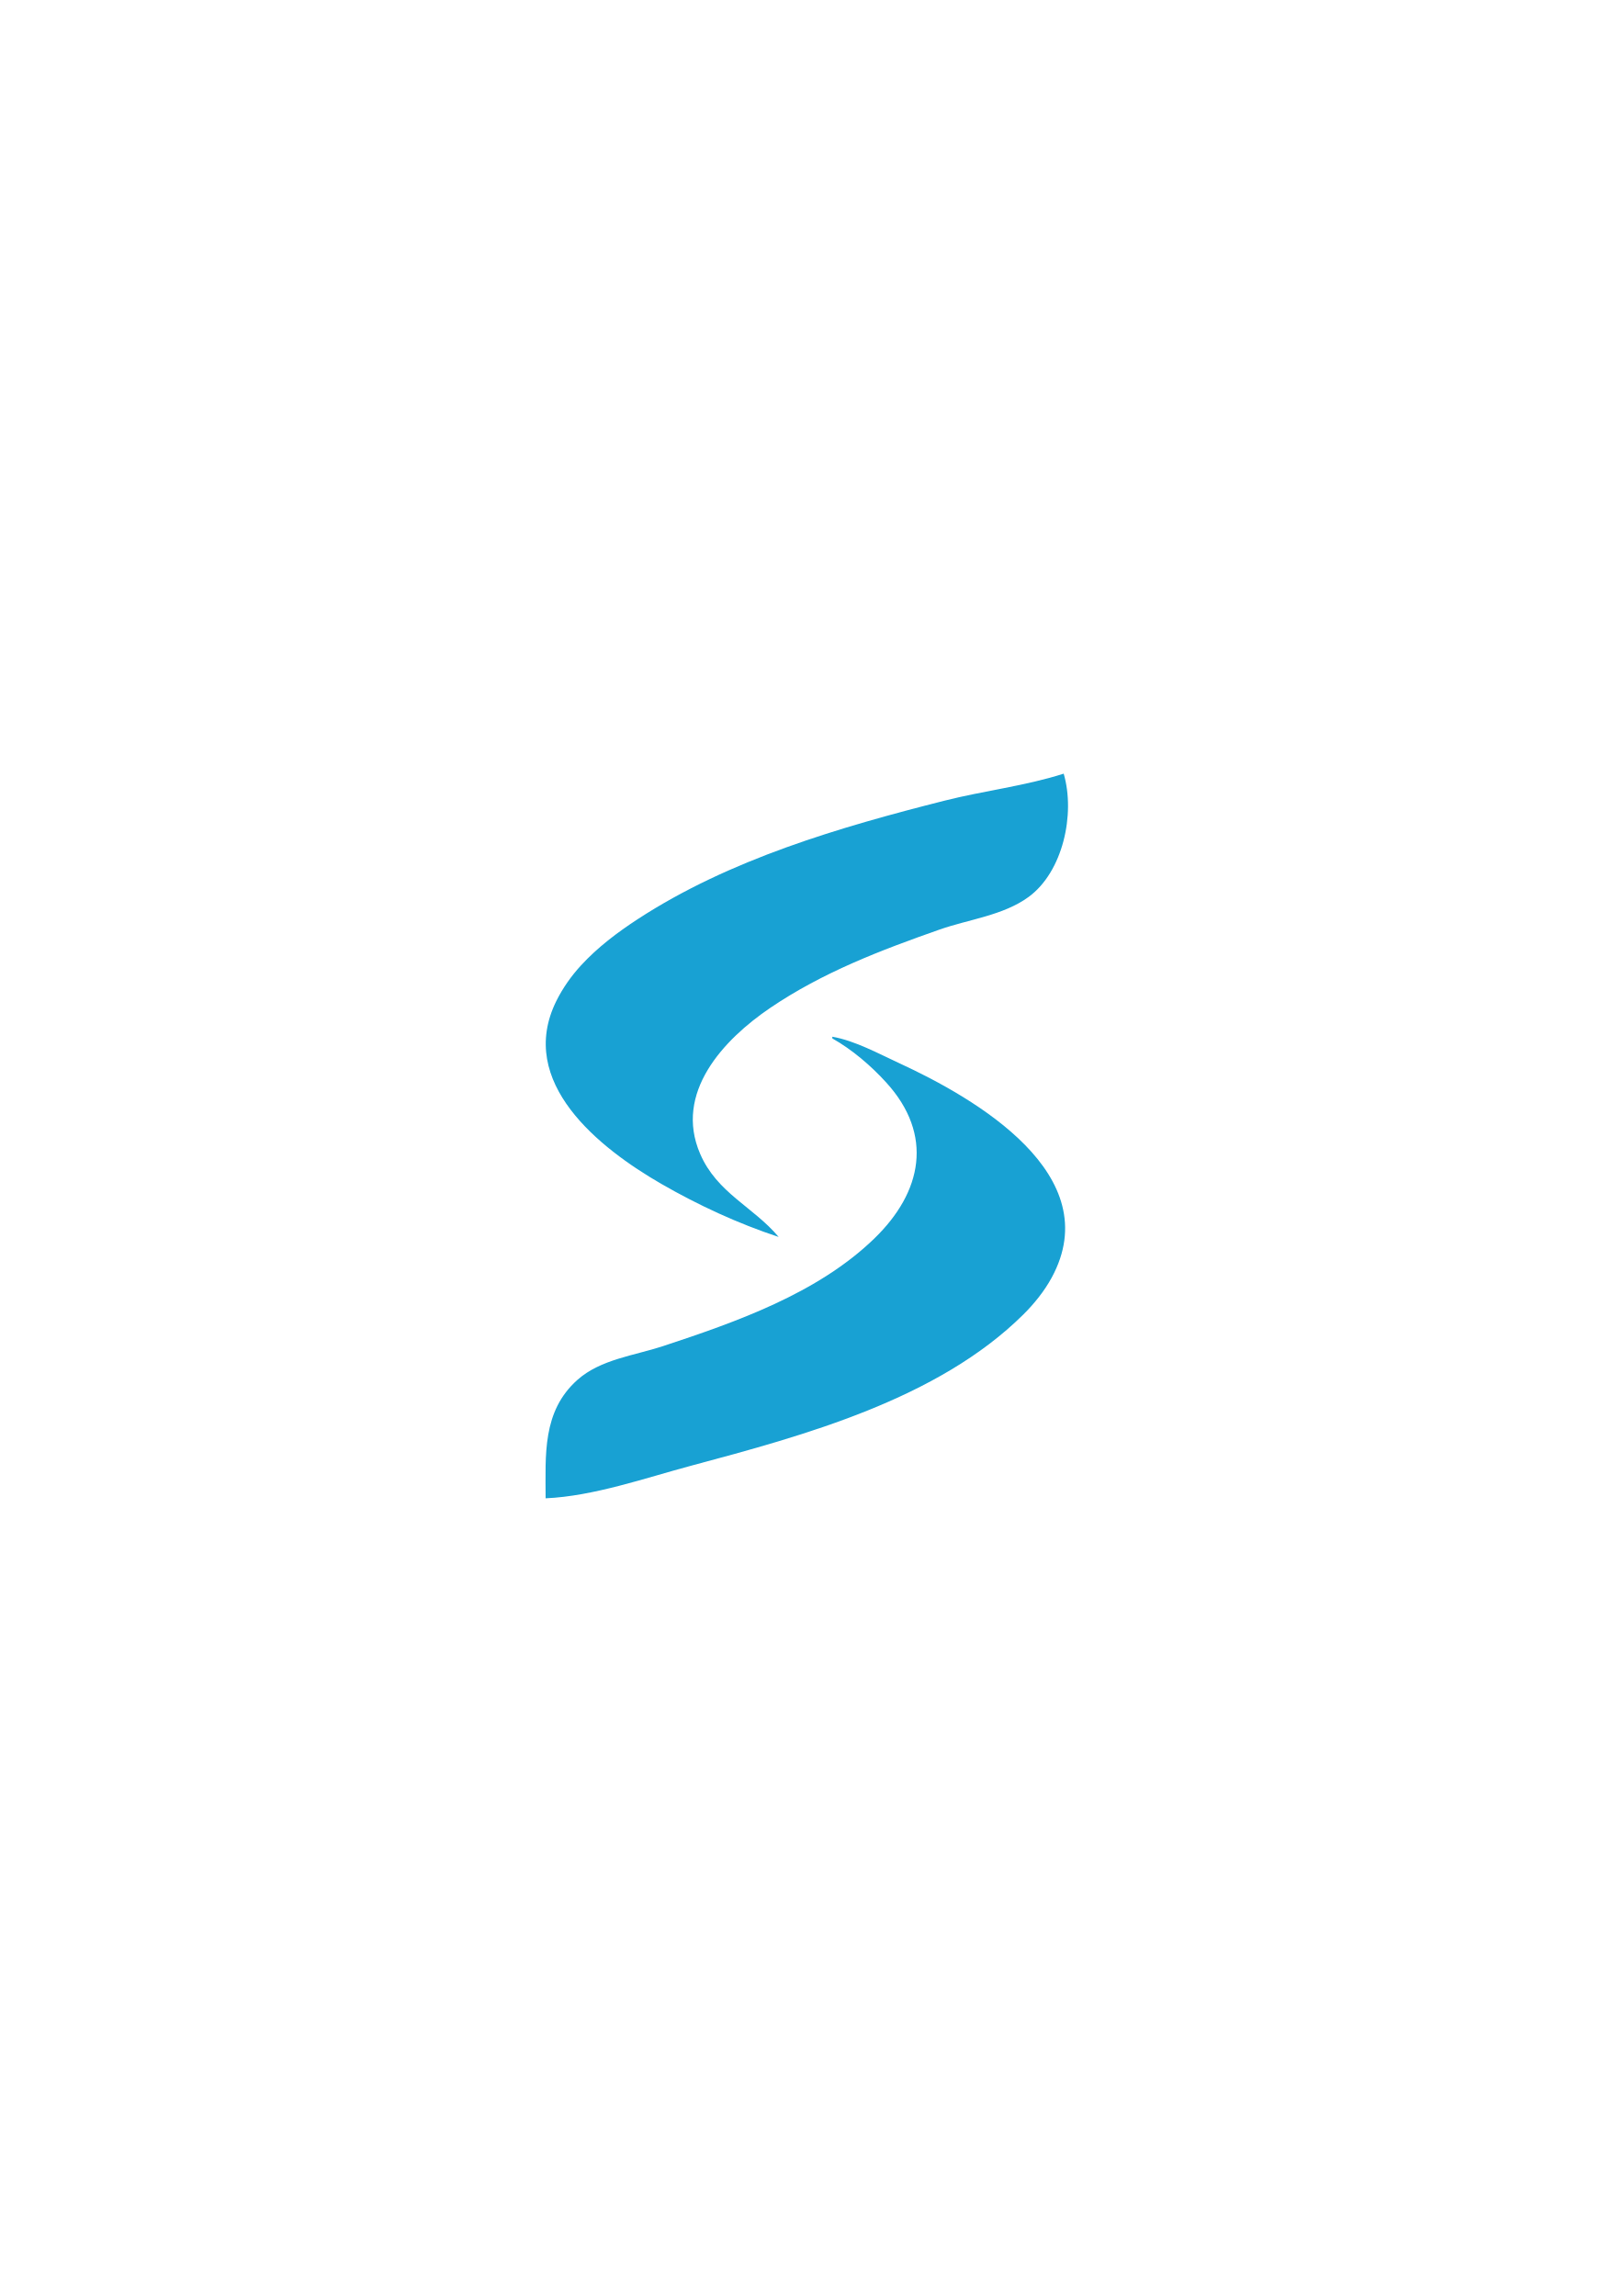
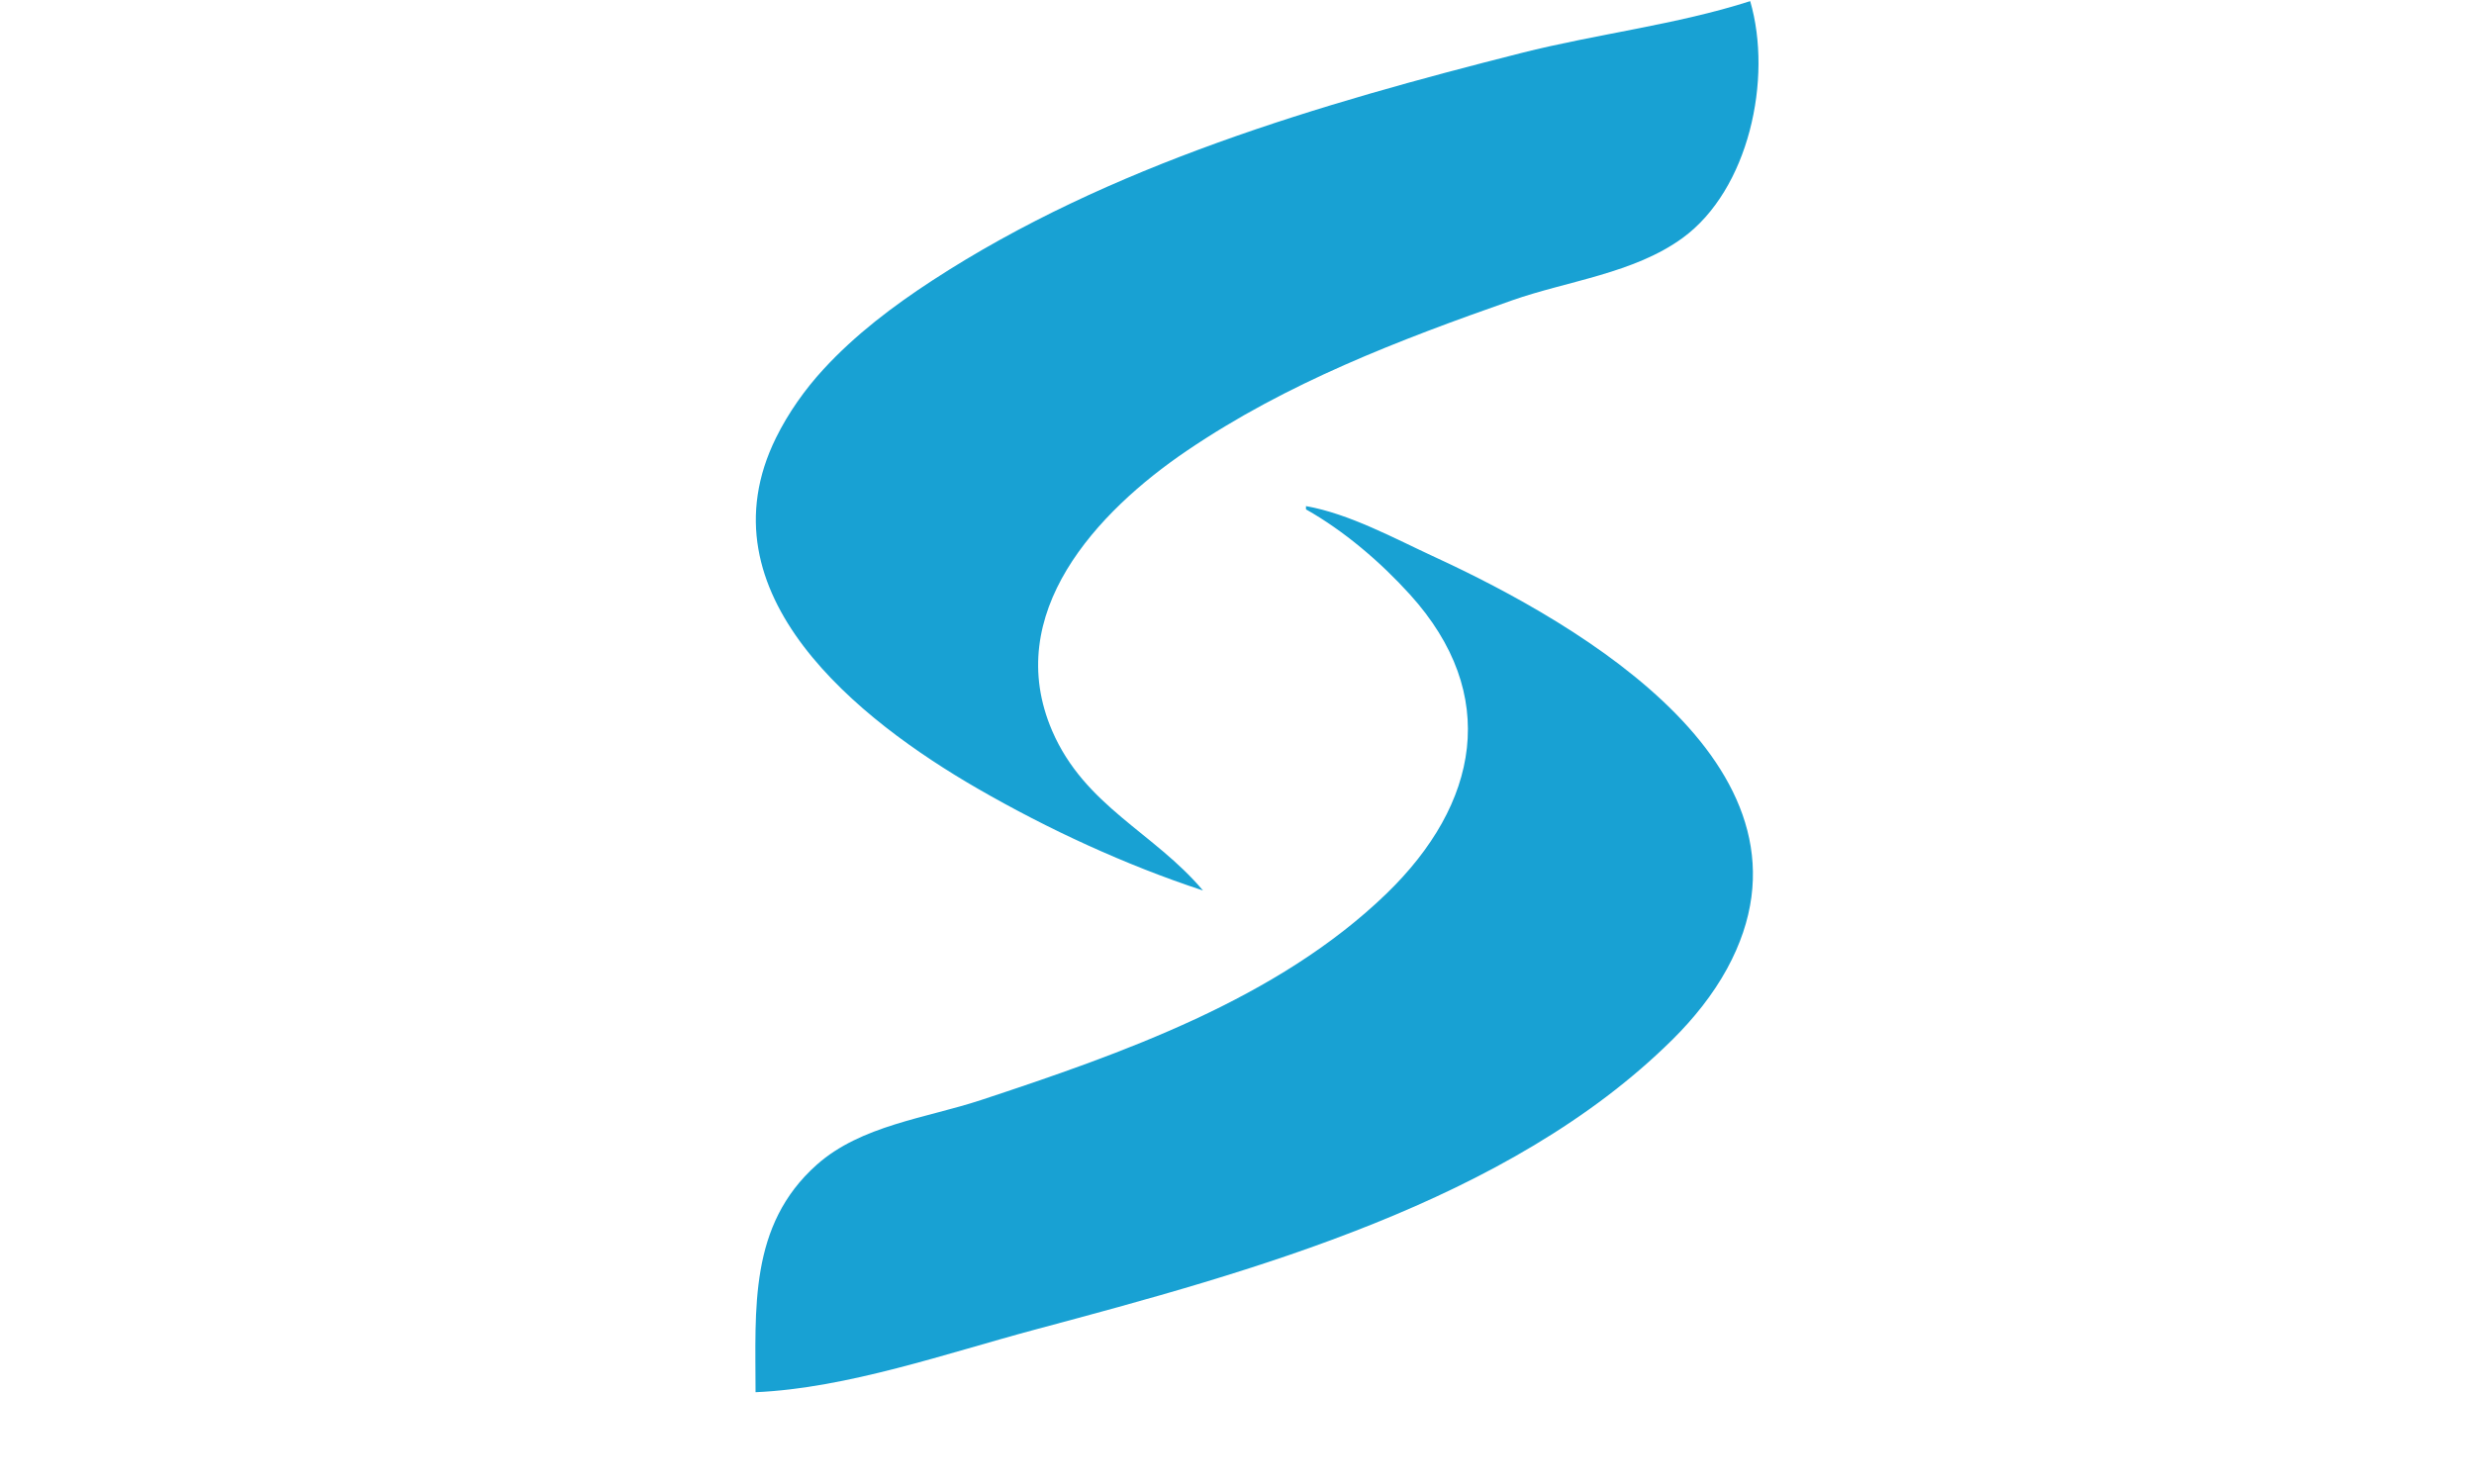
- <svg xmlns="http://www.w3.org/2000/svg" width="210mm" height="297mm" viewBox="0 0 210 297" version="1.1" id="svg1" xml:space="preserve">
-   <defs id="defs1" />
+ <svg xmlns="http://www.w3.org/2000/svg" width="200" height="120" viewBox="38 100 130 100" version="1.1" id="svg1" xml:space="preserve">
  <g id="layer1">
-     <path style="fill:#18a1d3;stroke:none" d="m -28.965,39.271 v 1.756 h 0.217 l -0.217,-1.756 m 266.07,0 V 254.401 h 0.217 V 101.615 57.711 44.979 l -0.217,-5.708 m -266.07,3.512 V 254.401 h 0.217 V 104.249 60.784 48.271 l -0.217,-5.488 M 100.708,160.007 c -3.282,-3.905 -7.969,-5.677 -10.158,-10.757 -3.404,-7.899 3.005,-14.763 9.074,-18.879 6.76,-4.585 14.26,-7.447 21.901,-10.129 3.762,-1.32 8.211,-1.817 11.493,-4.206 4.456,-3.244 6.082,-10.726 4.554,-15.959 -4.949,1.588 -10.341,2.21 -15.396,3.489 -13.584,3.438 -27.808,7.583 -39.683,15.322 -2.642,1.722 -5.207,3.659 -7.353,5.995 -1.253,1.364 -2.368,2.942 -3.192,4.61 -5.203,10.535 5.609,19.048 13.581,23.647 4.777,2.755 9.948,5.144 15.179,6.867 M 107.647,134.104 v 0.22 c 2.569,1.449 5.007,3.536 6.992,5.724 6.13,6.754 4.654,14.145 -1.571,20.171 -7.342,7.106 -17.855,10.784 -27.323,13.911 -3.663,1.21 -8.074,1.701 -11.059,4.359 -4.582,4.08 -4.12,9.715 -4.12,15.326 6.191,-0.273 12.892,-2.63 18.866,-4.229 14.549,-3.896 31.854,-8.585 42.915,-19.542 1.402,-1.389 2.72,-3.026 3.668,-4.767 7.253,-13.319 -9.858,-23.202 -19.694,-27.741 -2.688,-1.24 -5.754,-2.922 -8.674,-3.431 z" id="path2" />
+     <path style="fill:#18a1d3;stroke:none" d="M 100.708,160.007 c -3.282,-3.905 -7.969,-5.677 -10.158,-10.757 -3.404,-7.899 3.005,-14.763 9.074,-18.879 6.76,-4.585 14.26,-7.447 21.901,-10.129 3.762,-1.32 8.211,-1.817 11.493,-4.206 4.456,-3.244 6.082,-10.726 4.554,-15.959 -4.949,1.588 -10.341,2.21 -15.396,3.489 -13.584,3.438 -27.808,7.583 -39.683,15.322 -2.642,1.722 -5.207,3.659 -7.353,5.995 -1.253,1.364 -2.368,2.942 -3.192,4.61 -5.203,10.535 5.609,19.048 13.581,23.647 4.777,2.755 9.948,5.144 15.179,6.867 M 107.647,134.104 v 0.22 c 2.569,1.449 5.007,3.536 6.992,5.724 6.13,6.754 4.654,14.145 -1.571,20.171 -7.342,7.106 -17.855,10.784 -27.323,13.911 -3.663,1.21 -8.074,1.701 -11.059,4.359 -4.582,4.08 -4.12,9.715 -4.12,15.326 6.191,-0.273 12.892,-2.63 18.866,-4.229 14.549,-3.896 31.854,-8.585 42.915,-19.542 1.402,-1.389 2.72,-3.026 3.668,-4.767 7.253,-13.319 -9.858,-23.202 -19.694,-27.741 -2.688,-1.24 -5.754,-2.922 -8.674,-3.431 z" id="path2" />
  </g>
</svg>
